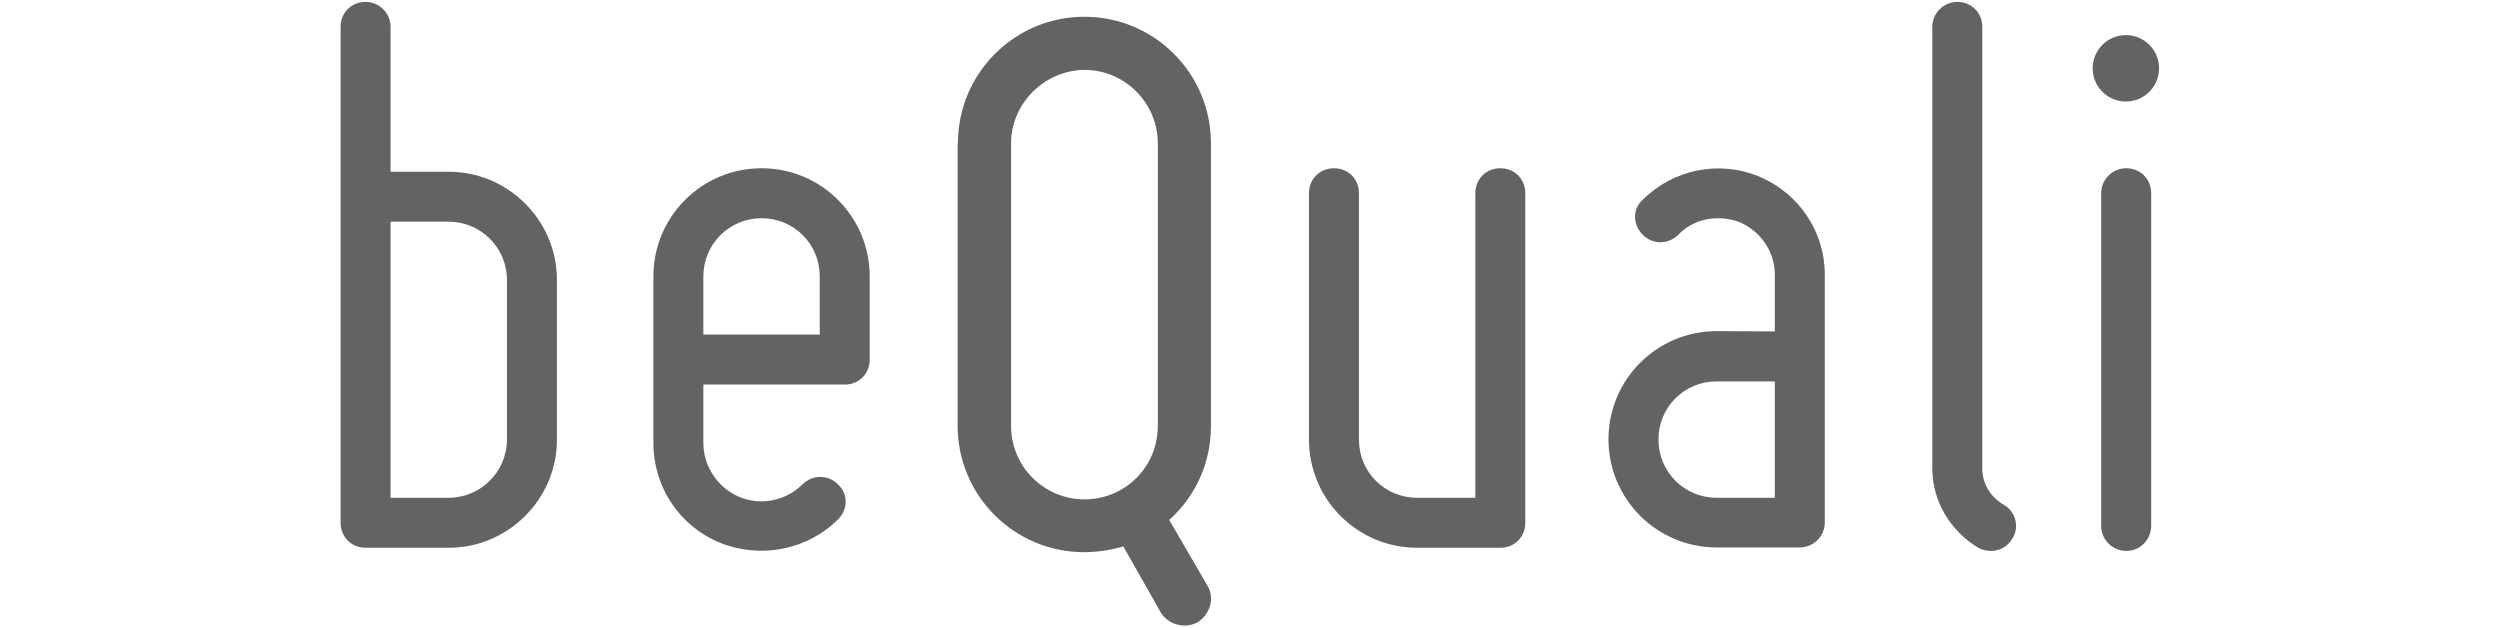
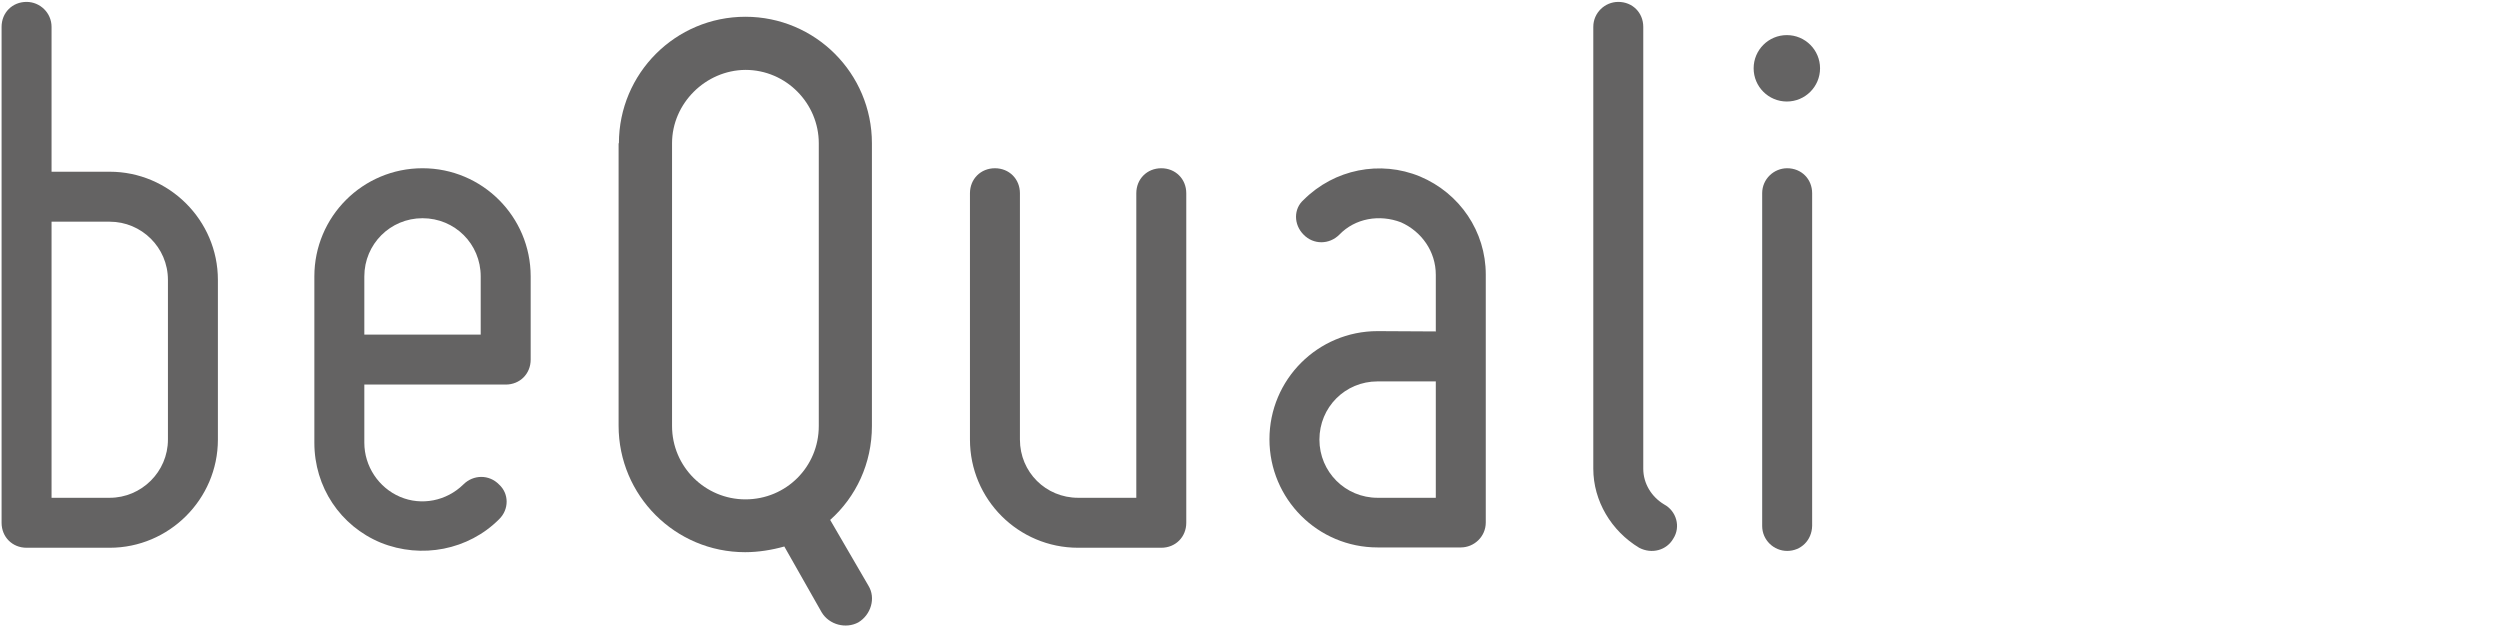
<svg xmlns="http://www.w3.org/2000/svg" version="1.1" id="Calque_1" x="0px" y="0px" viewBox="0 0 790.5 198.3" style="enable-background:new 0 0 790.5 198.3;" xml:space="preserve">
  <style type="text/css">
	.st0{fill:#646363;}
</style>
  <g id="Calque_2_1_">
</g>
  <g id="Calque_1_1_">
</g>
  <g id="Calque_3">
    <g>
-       <path class="st0" d="M107.7,165.3V8.5c0-4.5,3.4-7.9,7.9-7.9c4.2,0,7.9,3.4,7.9,7.9v45.8h18.4c18.7,0,34.2,15.3,34.2,34.2V139    c0,18.9-15.5,34.2-34.2,34.2h-26.3C111.1,173.2,107.7,169.8,107.7,165.3z M123.5,70.1v87.3h18.4c10,0,18.4-8.2,18.4-18.4V88.5    c0-10.3-8.4-18.4-18.4-18.4H123.5z" />
-       <path class="st0" d="M206.6,140V87.4c0-18.9,15.3-34.2,34.2-34.2S275,68.5,275,87.4v26.3c0,4.5-3.4,7.9-7.9,7.9h-44.7V140    c0,7.4,4.5,14.2,11.3,17.1c6.8,2.9,14.7,1.3,20-3.9c3.2-3.2,8.2-3.2,11.3,0c3.2,2.9,3.2,7.9,0,11c-9.7,9.7-24.5,12.6-37.4,7.4    C214.8,166.3,206.6,154,206.6,140z M222.4,87.4v18.4c10.5,0,28.9,0,36.8,0c0-7.6,0-18.4,0-18.4c0-10.3-8.2-18.4-18.4-18.4    S222.4,77.2,222.4,87.4z" />
-       <path class="st0" d="M302.9,45.3c0-22.1,17.9-40,40-40s40,17.9,40,40v89.4c0,11.8-5,22.4-13.2,29.7l12.1,20.8    c2.4,3.9,0.8,9.2-3.2,11.6c-3.9,2.1-9.2,0.8-11.6-3.2l-11.8-20.8c-3.9,1.1-8.2,1.8-12.4,1.8c-22.1,0-40-17.9-40-40V45.3H302.9z     M319.7,45.3v89.4c0,12.9,10.5,23.2,23.2,23.2c12.9,0,23.2-10.3,23.2-23.2V45.3c0-12.6-10.3-23.2-23.2-23.2    C330.3,22.2,319.7,32.7,319.7,45.3z" />
-       <path class="st0" d="M413.9,139V61.1c0-4.5,3.4-7.9,7.9-7.9s7.9,3.4,7.9,7.9V139c0,10.3,8.2,18.4,18.4,18.4h18.4V61.1    c0-4.5,3.4-7.9,7.9-7.9s7.9,3.4,7.9,7.9v104.2c0,4.5-3.4,7.9-7.9,7.9h-26.3C429.2,173.2,413.9,157.9,413.9,139z" />
-       <path class="st0" d="M561.2,104.8V86.9c0-7.4-4.5-13.7-11-16.6c-6.8-2.6-14.5-1.3-19.5,3.9c-3.2,3.2-8.2,3.2-11.3,0    c-3.2-3.2-3.2-8.2,0-11c9.7-9.7,24.2-12.6,36.8-7.4c12.6,5.3,20.8,17.4,20.8,31v78.4c0,4.5-3.7,7.9-7.9,7.9h-26.3    c-18.9,0-34.2-15.3-34.2-34.2s15.3-34.2,34.2-34.2L561.2,104.8L561.2,104.8z M542.8,157.4h18.4v-36.8h-18.4    c-10.3,0-18.4,8.2-18.4,18.4C524.4,149.2,532.6,157.4,542.8,157.4z" />
-       <path class="st0" d="M611,148.2V8.5c0-4.5,3.7-7.9,7.9-7.9c4.5,0,7.9,3.4,7.9,7.9v139.7c0,4.7,2.6,8.9,6.6,11.3    c3.9,2.1,5.3,7.1,2.9,10.8c-2.1,3.7-6.8,5-10.8,2.9C616.7,167.9,611,158.4,611,148.2z" />
-       <path class="st0" d="M661.7,21.6c0-5.8,4.7-10.5,10.5-10.5s10.5,4.7,10.5,10.5s-4.7,10.5-10.5,10.5S661.7,27.4,661.7,21.6z     M672.3,174.2c-4.2,0-7.9-3.4-7.9-7.9V61.1c0-4.5,3.7-7.9,7.9-7.9c4.5,0,7.9,3.4,7.9,7.9v105.2    C680.1,170.8,676.7,174.2,672.3,174.2z" />
+       <path class="st0" d="M0.5,165.3V8.5c0-4.5,3.4-7.9,7.9-7.9c4.2,0,7.9,3.4,7.9,7.9v45.8h18.4c18.7,0,34.2,15.3,34.2,34.2V139    c0,18.9-15.5,34.2-34.2,34.2H8.4C3.9,173.2,0.5,169.8,0.5,165.3z M16.3,70.1v87.3h18.4c10,0,18.4-8.2,18.4-18.4V88.5    c0-10.3-8.4-18.4-18.4-18.4H16.3z" />
+       <path class="st0" d="M99.4,140V87.4c0-18.9,15.3-34.2,34.2-34.2s34.2,15.3,34.2,34.2v26.3c0,4.5-3.4,7.9-7.9,7.9h-44.7V140    c0,7.4,4.5,14.2,11.3,17.1c6.8,2.9,14.7,1.3,20-3.9c3.2-3.2,8.2-3.2,11.3,0c3.2,2.9,3.2,7.9,0,11c-9.7,9.7-24.5,12.6-37.4,7.4    C107.6,166.3,99.4,154,99.4,140z M115.2,87.4v18.4c10.5,0,28.9,0,36.8,0c0-7.6,0-18.4,0-18.4c0-10.3-8.2-18.4-18.4-18.4    S115.2,77.2,115.2,87.4z" />
+       <path class="st0" d="M195.7,45.3c0-22.1,17.9-40,40-40s40,17.9,40,40v89.4c0,11.8-5,22.4-13.2,29.7l12.1,20.8    c2.4,3.9,0.8,9.2-3.2,11.6c-3.9,2.1-9.2,0.8-11.6-3.2L248,172.8c-3.9,1.1-8.2,1.8-12.4,1.8c-22.1,0-40-17.9-40-40V45.3H195.7z     M212.5,45.3v89.4c0,12.9,10.5,23.2,23.2,23.2c12.9,0,23.2-10.3,23.2-23.2V45.3c0-12.6-10.3-23.2-23.2-23.2    C223.1,22.2,212.5,32.7,212.5,45.3z" />
+       <path class="st0" d="M306.7,139V61.1c0-4.5,3.4-7.9,7.9-7.9s7.9,3.4,7.9,7.9V139c0,10.3,8.2,18.4,18.4,18.4h18.4V61.1    c0-4.5,3.4-7.9,7.9-7.9s7.9,3.4,7.9,7.9v104.2c0,4.5-3.4,7.9-7.9,7.9h-26.3C322,173.2,306.7,157.9,306.7,139z" />
+       <path class="st0" d="M454,104.8V86.9c0-7.4-4.5-13.7-11-16.6c-6.8-2.6-14.5-1.3-19.5,3.9c-3.2,3.2-8.2,3.2-11.3,0    c-3.2-3.2-3.2-8.2,0-11c9.7-9.7,24.2-12.6,36.8-7.4c12.6,5.3,20.8,17.4,20.8,31v78.4c0,4.5-3.7,7.9-7.9,7.9h-26.3    c-18.9,0-34.2-15.3-34.2-34.2s15.3-34.2,34.2-34.2L454,104.8L454,104.8z M435.6,157.4H454v-36.8h-18.4c-10.3,0-18.4,8.2-18.4,18.4    C417.2,149.2,425.4,157.4,435.6,157.4z" />
+       <path class="st0" d="M503.8,148.2V8.5c0-4.5,3.7-7.9,7.9-7.9c4.5,0,7.9,3.4,7.9,7.9v139.7c0,4.7,2.6,8.9,6.6,11.3    c3.9,2.1,5.3,7.1,2.9,10.8c-2.1,3.7-6.8,5-10.8,2.9C509.5,167.9,503.8,158.4,503.8,148.2z" />
+       <path class="st0" d="M554.5,21.6c0-5.8,4.7-10.5,10.5-10.5s10.5,4.7,10.5,10.5s-4.7,10.5-10.5,10.5S554.5,27.4,554.5,21.6z     M565.1,174.2c-4.2,0-7.9-3.4-7.9-7.9V61.1c0-4.5,3.7-7.9,7.9-7.9c4.5,0,7.9,3.4,7.9,7.9v105.2    C572.9,170.8,569.5,174.2,565.1,174.2z" />
    </g>
  </g>
</svg>
